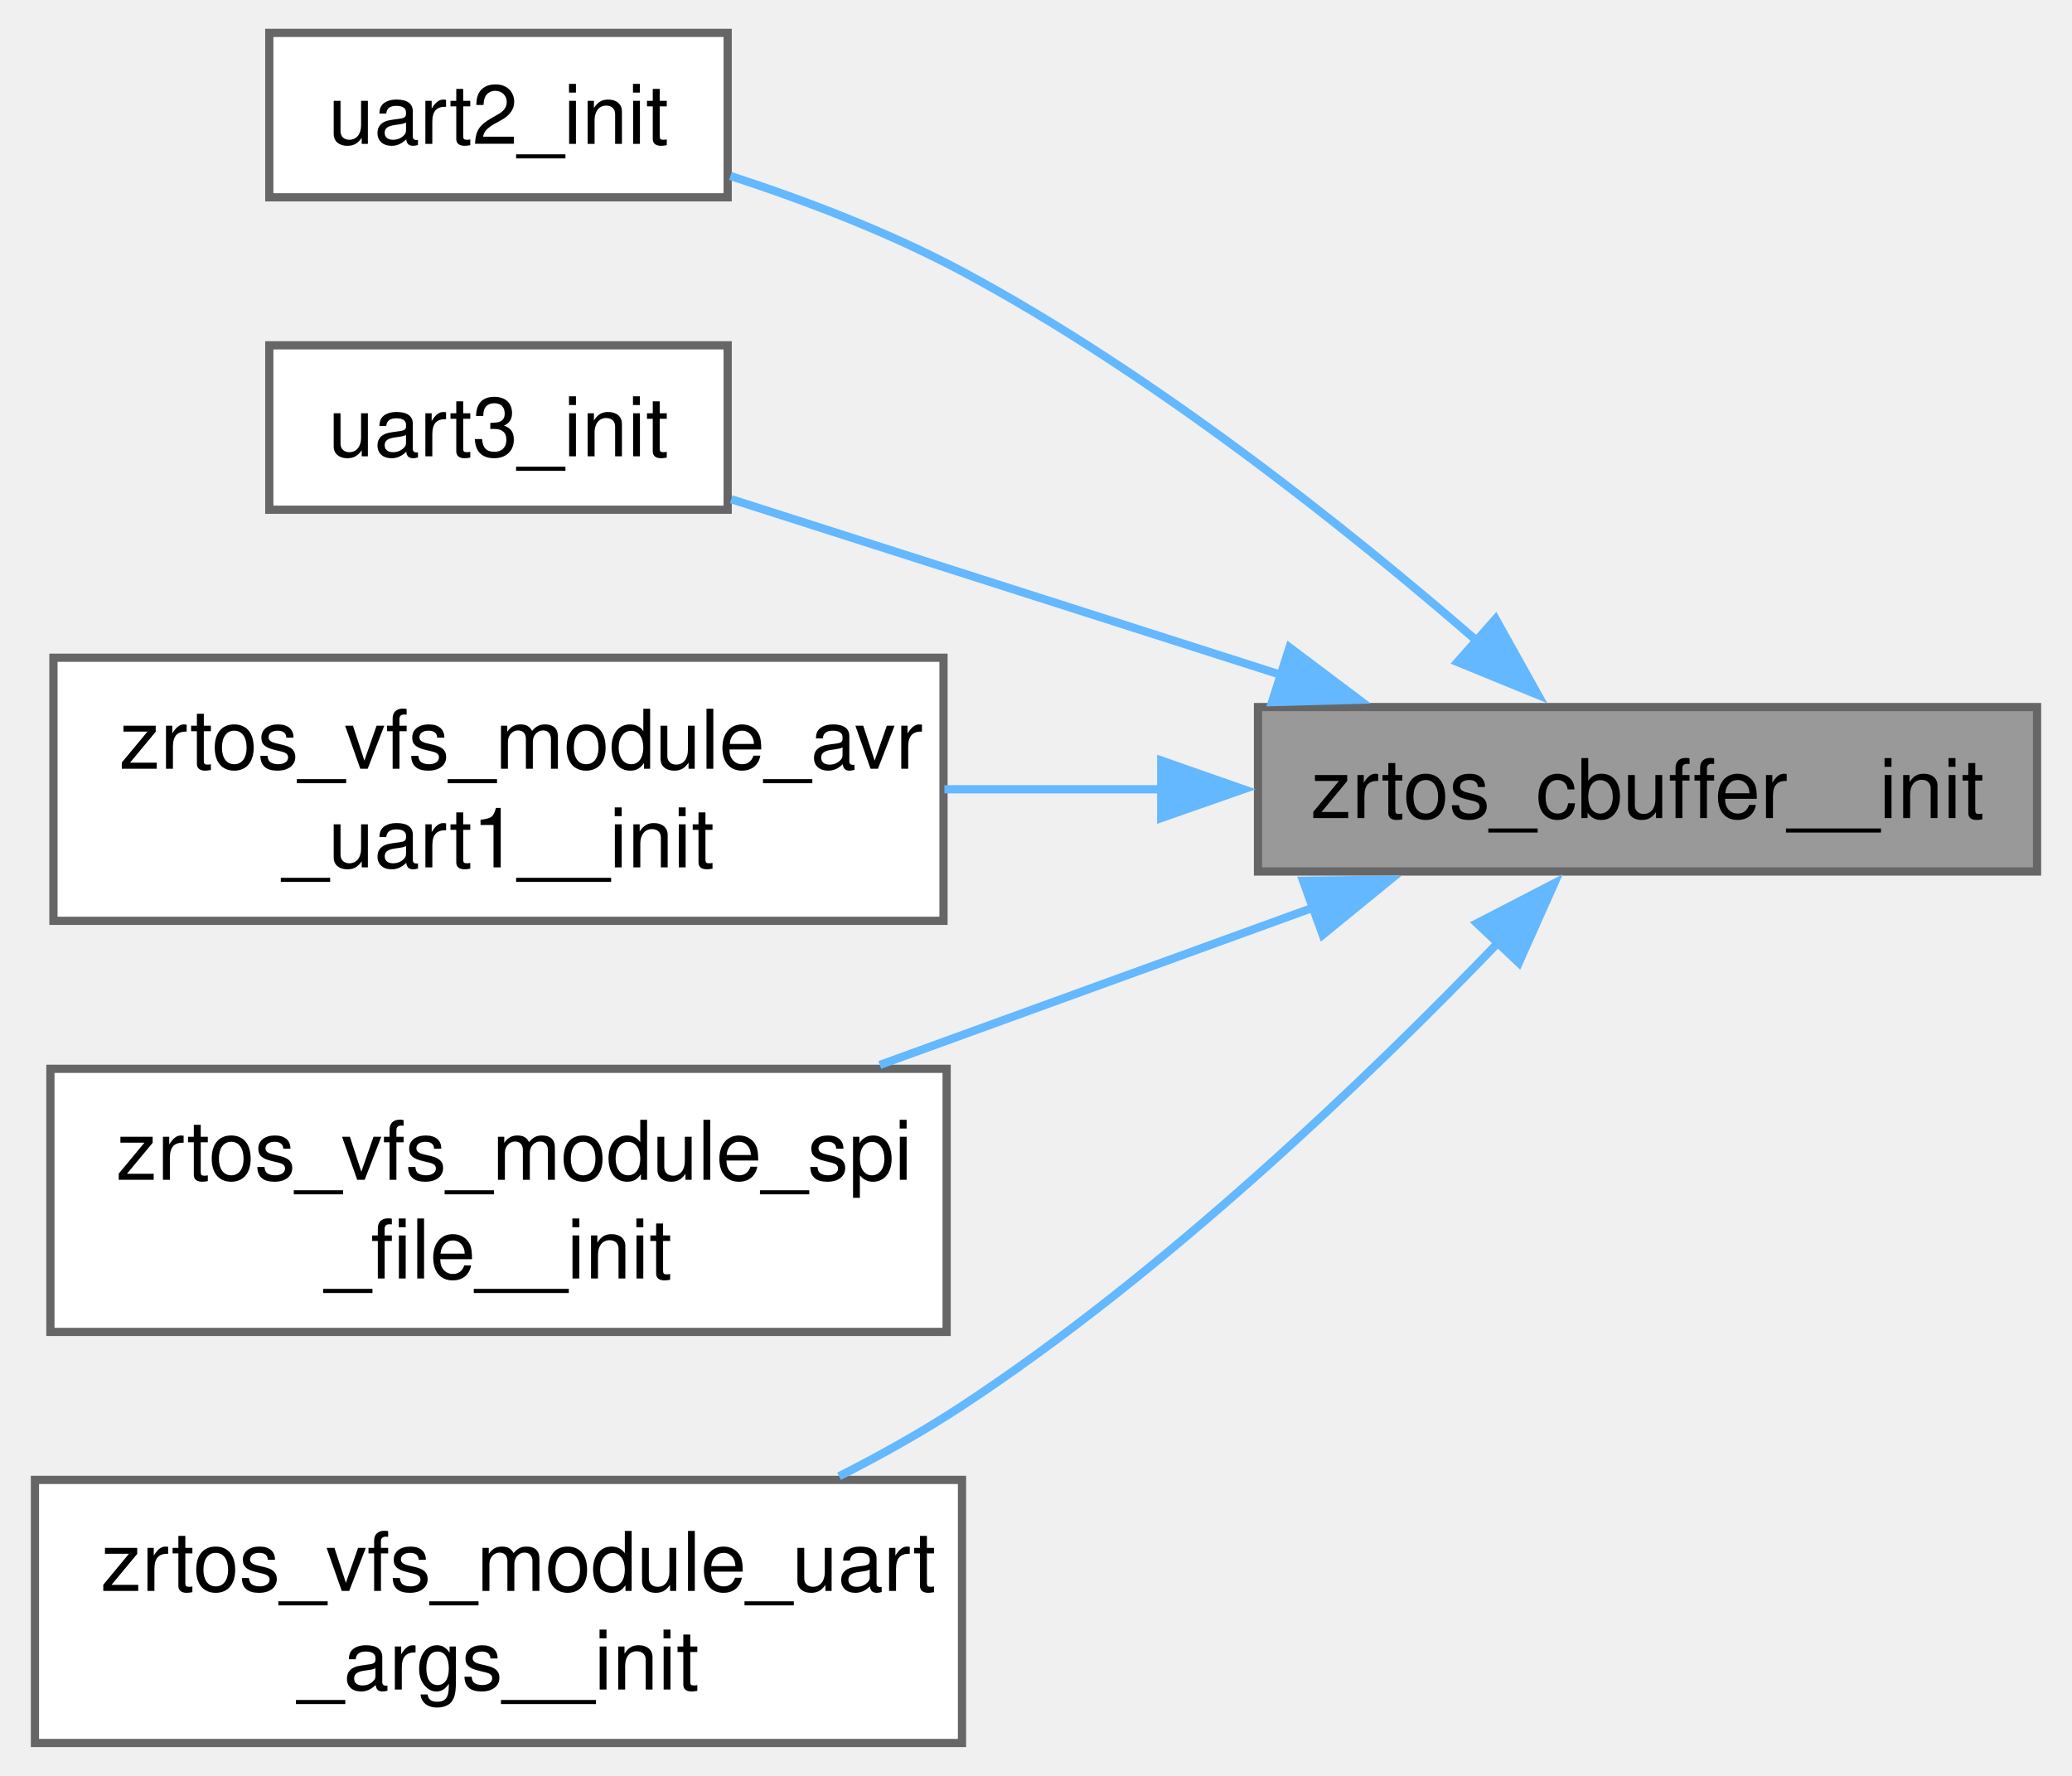
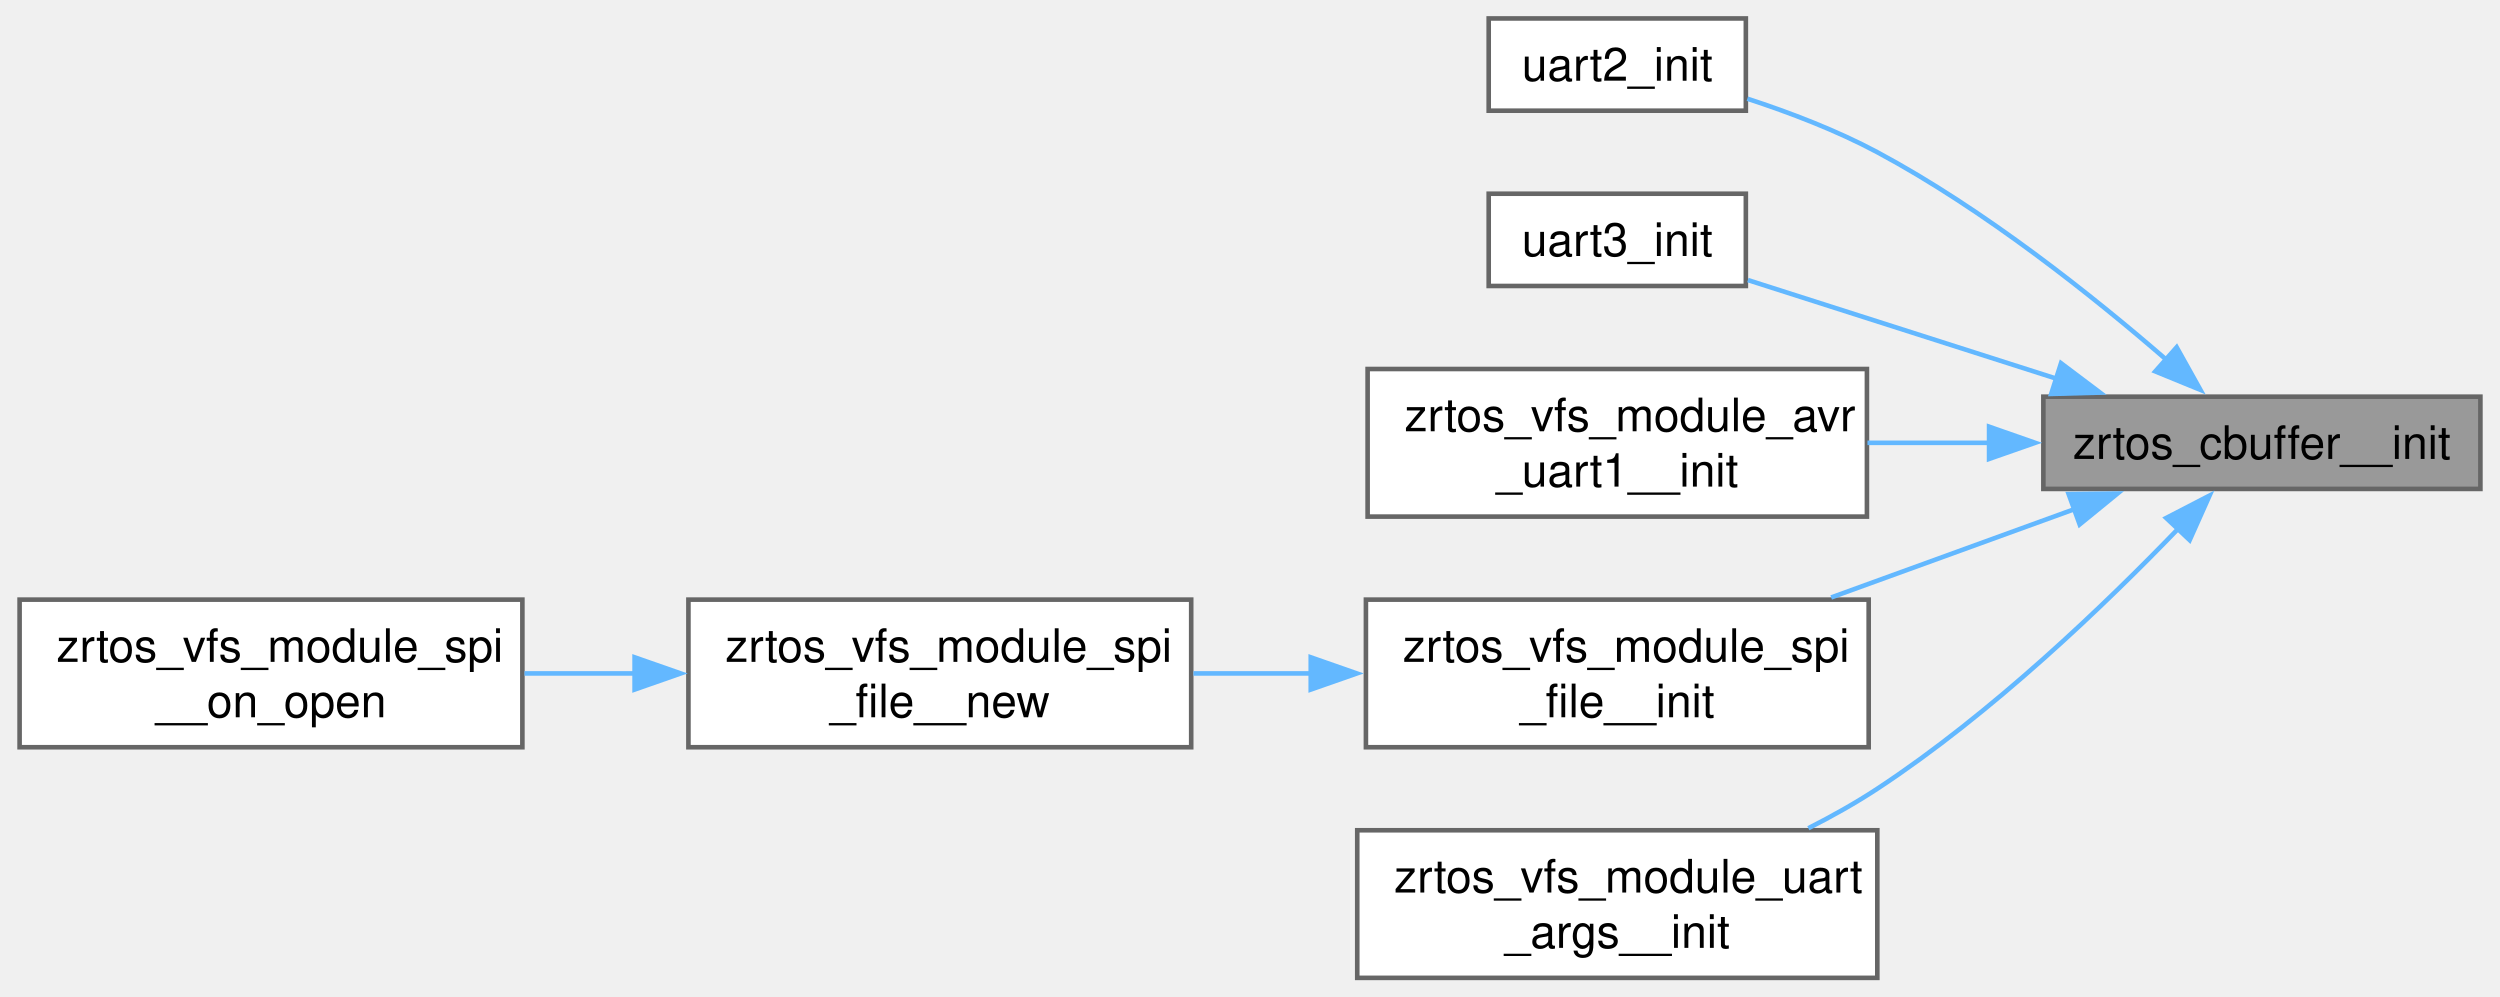
- <svg xmlns="http://www.w3.org/2000/svg" xmlns:xlink="http://www.w3.org/1999/xlink" width="252pt" height="216pt" viewBox="0.00 0.00 251.50 216.00">
+ <svg xmlns="http://www.w3.org/2000/svg" xmlns:xlink="http://www.w3.org/1999/xlink" width="542pt" height="216pt" viewBox="0.00 0.00 541.50 216.00">
  <g id="graph0" class="graph" transform="scale(1 1) rotate(0) translate(4 212)">
    <g id="Node000001" class="node">
      <g id="a_Node000001">
        <a xlink:title=" ">
-           <polygon fill="#999999" stroke="#666666" points="243.5,-126 148.75,-126 148.75,-106 243.5,-106 243.5,-126" />
-           <text text-anchor="middle" x="196.12" y="-112.5" font-family="Helvetica,sans-Serif" font-size="10.00">zrtos_cbuffer__init</text>
+           <polygon fill="#999999" stroke="#666666" points="533.5,-126 438.75,-126 438.75,-106 533.5,-106 533.5,-126" />
+           <text text-anchor="middle" x="486.12" y="-112.5" font-family="Helvetica,sans-Serif" font-size="10.00">zrtos_cbuffer__init</text>
        </a>
      </g>
    </g>
    <g id="Node000002" class="node">
      <g id="a_Node000002">
        <a xlink:href="uart2_8h.html#ae4fb0b1e12eb08a2595e5b69487ee0a6" target="_top" xlink:title=" ">
-           <polygon fill="white" stroke="#666666" points="84.25,-208 28.5,-208 28.5,-188 84.25,-188 84.25,-208" />
-           <text text-anchor="middle" x="56.38" y="-194.5" font-family="Helvetica,sans-Serif" font-size="10.00">uart2_init</text>
+           <polygon fill="white" stroke="#666666" points="374.25,-208 318.5,-208 318.5,-188 374.25,-188 374.25,-208" />
+           <text text-anchor="middle" x="346.38" y="-194.5" font-family="Helvetica,sans-Serif" font-size="10.00">uart2_init</text>
        </a>
      </g>
    </g>
    <g id="edge1_Node000001_Node000002" class="edge">
      <g id="a_edge1_Node000001_Node000002">
        <a xlink:title=" ">
-           <path fill="none" stroke="#63b8ff" d="M175.5,-133.94C159.55,-147.77 135.97,-166.56 112.75,-179 103.97,-183.7 93.8,-187.59 84.58,-190.6" />
-           <polygon fill="#63b8ff" stroke="#63b8ff" points="177.65,-136.72 182.81,-127.47 173.01,-131.48 177.65,-136.72" />
+           <path fill="none" stroke="#63b8ff" d="M465.5,-133.94C449.55,-147.77 425.97,-166.56 402.75,-179 393.97,-183.7 383.8,-187.59 374.58,-190.6" />
+           <polygon fill="#63b8ff" stroke="#63b8ff" points="467.65,-136.72 472.81,-127.47 463.01,-131.48 467.65,-136.72" />
        </a>
      </g>
    </g>
    <g id="Node000003" class="node">
      <g id="a_Node000003">
        <a xlink:href="uart3_8h.html#ad2fadd4b4cdc22527ed68eef582e20ff" target="_top" xlink:title=" ">
-           <polygon fill="white" stroke="#666666" points="84.25,-170 28.5,-170 28.5,-150 84.25,-150 84.25,-170" />
-           <text text-anchor="middle" x="56.38" y="-156.5" font-family="Helvetica,sans-Serif" font-size="10.00">uart3_init</text>
+           <polygon fill="white" stroke="#666666" points="374.25,-170 318.5,-170 318.5,-150 374.25,-150 374.25,-170" />
+           <text text-anchor="middle" x="346.38" y="-156.5" font-family="Helvetica,sans-Serif" font-size="10.00">uart3_init</text>
        </a>
      </g>
    </g>
    <g id="edge2_Node000001_Node000003" class="edge">
      <g id="a_edge2_Node000001_Node000003">
        <a xlink:title=" ">
-           <path fill="none" stroke="#63b8ff" d="M151.75,-129.85C129.8,-136.87 103.82,-145.16 84.69,-151.28" />
-           <polygon fill="#63b8ff" stroke="#63b8ff" points="152.58,-133.26 161.04,-126.89 150.45,-126.6 152.58,-133.26" />
+           <path fill="none" stroke="#63b8ff" d="M441.75,-129.85C419.8,-136.87 393.82,-145.16 374.69,-151.28" />
+           <polygon fill="#63b8ff" stroke="#63b8ff" points="442.58,-133.26 451.04,-126.89 440.45,-126.6 442.58,-133.26" />
        </a>
      </g>
    </g>
    <g id="Node000004" class="node">
      <g id="a_Node000004">
        <a xlink:href="uart1_8h.html#acfdf55447639c3079785075557225a6b" target="_top" xlink:title=" ">
-           <polygon fill="white" stroke="#666666" points="110.5,-132 2.25,-132 2.25,-100 110.5,-100 110.5,-132" />
-           <text text-anchor="start" x="10.25" y="-118.5" font-family="Helvetica,sans-Serif" font-size="10.00">zrtos_vfs_module_avr</text>
-           <text text-anchor="middle" x="56.38" y="-106.5" font-family="Helvetica,sans-Serif" font-size="10.00">_uart1__init</text>
+           <polygon fill="white" stroke="#666666" points="400.5,-132 292.25,-132 292.25,-100 400.5,-100 400.5,-132" />
+           <text text-anchor="start" x="300.25" y="-118.5" font-family="Helvetica,sans-Serif" font-size="10.00">zrtos_vfs_module_avr</text>
+           <text text-anchor="middle" x="346.38" y="-106.5" font-family="Helvetica,sans-Serif" font-size="10.00">_uart1__init</text>
        </a>
      </g>
    </g>
    <g id="edge3_Node000001_Node000004" class="edge">
      <g id="a_edge3_Node000001_Node000004">
        <a xlink:title=" ">
-           <path fill="none" stroke="#63b8ff" d="M137.12,-116C128.33,-116 119.29,-116 110.61,-116" />
-           <polygon fill="#63b8ff" stroke="#63b8ff" points="136.98,-119.5 146.98,-116 136.98,-112.5 136.98,-119.5" />
+           <path fill="none" stroke="#63b8ff" d="M427.12,-116C418.33,-116 409.29,-116 400.61,-116" />
+           <polygon fill="#63b8ff" stroke="#63b8ff" points="426.98,-119.5 436.98,-116 426.98,-112.5 426.98,-119.5" />
        </a>
      </g>
    </g>
    <g id="Node000005" class="node">
      <g id="a_Node000005">
-         <a xlink:href="spi_2spi_8h.html#ae4e9cfe7bcf23263b09a58524348f6c7" target="_top" xlink:title=" ">
-           <polygon fill="white" stroke="#666666" points="110.88,-82 1.88,-82 1.88,-50 110.88,-50 110.88,-82" />
-           <text text-anchor="start" x="9.88" y="-68.5" font-family="Helvetica,sans-Serif" font-size="10.00">zrtos_vfs_module_spi</text>
-           <text text-anchor="middle" x="56.38" y="-56.5" font-family="Helvetica,sans-Serif" font-size="10.00">_file__init</text>
+         <a xlink:href="spi_2spi_8h.html#adc81737c639ce158493c00f190803a81" target="_top" xlink:title=" ">
+           <polygon fill="white" stroke="#666666" points="400.88,-82 291.88,-82 291.88,-50 400.88,-50 400.88,-82" />
+           <text text-anchor="start" x="299.88" y="-68.5" font-family="Helvetica,sans-Serif" font-size="10.00">zrtos_vfs_module_spi</text>
+           <text text-anchor="middle" x="346.38" y="-56.5" font-family="Helvetica,sans-Serif" font-size="10.00">_file__init</text>
        </a>
      </g>
    </g>
    <g id="edge4_Node000001_Node000005" class="edge">
      <g id="a_edge4_Node000001_Node000005">
        <a xlink:title=" ">
-           <path fill="none" stroke="#63b8ff" d="M155.83,-101.74C139.28,-95.73 119.91,-88.7 102.75,-82.47" />
-           <polygon fill="#63b8ff" stroke="#63b8ff" points="154.23,-104.88 164.83,-105 156.62,-98.3 154.23,-104.88" />
+           <path fill="none" stroke="#63b8ff" d="M445.83,-101.74C429.28,-95.73 409.91,-88.7 392.75,-82.47" />
+           <polygon fill="#63b8ff" stroke="#63b8ff" points="444.23,-104.88 454.83,-105 446.62,-98.3 444.23,-104.88" />
+         </a>
+       </g>
+     </g>
+     <g id="Node000008" class="node">
+       <g id="a_Node000008">
+         <a xlink:href="uart_2uart_8h.html#ae1212439e69e6ec9ff3306c5c863d0c7" target="_top" xlink:title=" ">
+           <polygon fill="white" stroke="#666666" points="402.75,-32 290,-32 290,0 402.75,0 402.75,-32" />
+           <text text-anchor="start" x="298" y="-18.5" font-family="Helvetica,sans-Serif" font-size="10.00">zrtos_vfs_module_uart</text>
+           <text text-anchor="middle" x="346.38" y="-6.5" font-family="Helvetica,sans-Serif" font-size="10.00">_args__init</text>
+         </a>
+       </g>
+     </g>
+     <g id="edge7_Node000001_Node000008" class="edge">
+       <g id="a_edge7_Node000001_Node000008">
+         <a xlink:title=" ">
+           <path fill="none" stroke="#63b8ff" d="M468.03,-97.42C452.26,-81.04 427.57,-57.31 402.75,-41 398.08,-37.93 392.97,-35.06 387.8,-32.44" />
+           <polygon fill="#63b8ff" stroke="#63b8ff" points="465.38,-99.7 474.79,-104.57 470.47,-94.9 465.38,-99.7" />
        </a>
      </g>
    </g>
    <g id="Node000006" class="node">
      <g id="a_Node000006">
-         <a xlink:href="uart_2uart_8h.html#ae1212439e69e6ec9ff3306c5c863d0c7" target="_top" xlink:title=" ">
-           <polygon fill="white" stroke="#666666" points="112.75,-32 0,-32 0,0 112.75,0 112.75,-32" />
-           <text text-anchor="start" x="8" y="-18.5" font-family="Helvetica,sans-Serif" font-size="10.00">zrtos_vfs_module_uart</text>
-           <text text-anchor="middle" x="56.38" y="-6.5" font-family="Helvetica,sans-Serif" font-size="10.00">_args__init</text>
+         <a xlink:href="spi_2spi_8h.html#a68d36087dcd9899d09463ff64ac782db" target="_top" xlink:title=" ">
+           <polygon fill="white" stroke="#666666" points="254,-82 145,-82 145,-50 254,-50 254,-82" />
+           <text text-anchor="start" x="153" y="-68.5" font-family="Helvetica,sans-Serif" font-size="10.00">zrtos_vfs_module_spi</text>
+           <text text-anchor="middle" x="199.5" y="-56.5" font-family="Helvetica,sans-Serif" font-size="10.00">_file__new</text>
        </a>
      </g>
    </g>
-     <g id="edge5_Node000001_Node000006" class="edge">
-       <g id="a_edge5_Node000001_Node000006">
+     <g id="edge5_Node000005_Node000006" class="edge">
+       <g id="a_edge5_Node000005_Node000006">
        <a xlink:title=" ">
-           <path fill="none" stroke="#63b8ff" d="M178.03,-97.42C162.26,-81.04 137.57,-57.31 112.75,-41 108.08,-37.93 102.97,-35.06 97.8,-32.44" />
-           <polygon fill="#63b8ff" stroke="#63b8ff" points="175.38,-99.7 184.79,-104.57 180.47,-94.9 175.38,-99.7" />
+           <path fill="none" stroke="#63b8ff" d="M279.95,-66C271.43,-66 262.79,-66 254.49,-66" />
+           <polygon fill="#63b8ff" stroke="#63b8ff" points="279.92,-69.5 289.92,-66 279.92,-62.5 279.92,-69.5" />
+         </a>
+       </g>
+     </g>
+     <g id="Node000007" class="node">
+       <g id="a_Node000007">
+         <a xlink:href="spi_2spi_8h.html#a2b1a737572f04d30eff7cfa9c6911fed" target="_top" xlink:title=" ">
+           <polygon fill="white" stroke="#666666" points="109,-82 0,-82 0,-50 109,-50 109,-82" />
+           <text text-anchor="start" x="8" y="-68.5" font-family="Helvetica,sans-Serif" font-size="10.00">zrtos_vfs_module_spi</text>
+           <text text-anchor="middle" x="54.5" y="-56.5" font-family="Helvetica,sans-Serif" font-size="10.00">__on_open</text>
+         </a>
+       </g>
+     </g>
+     <g id="edge6_Node000006_Node000007" class="edge">
+       <g id="a_edge6_Node000006_Node000007">
+         <a xlink:title=" ">
+           <path fill="none" stroke="#63b8ff" d="M133.56,-66C125.5,-66 117.33,-66 109.46,-66" />
+           <polygon fill="#63b8ff" stroke="#63b8ff" points="133.33,-69.5 143.33,-66 133.33,-62.5 133.33,-69.5" />
        </a>
      </g>
    </g>
  </g>
</svg>
